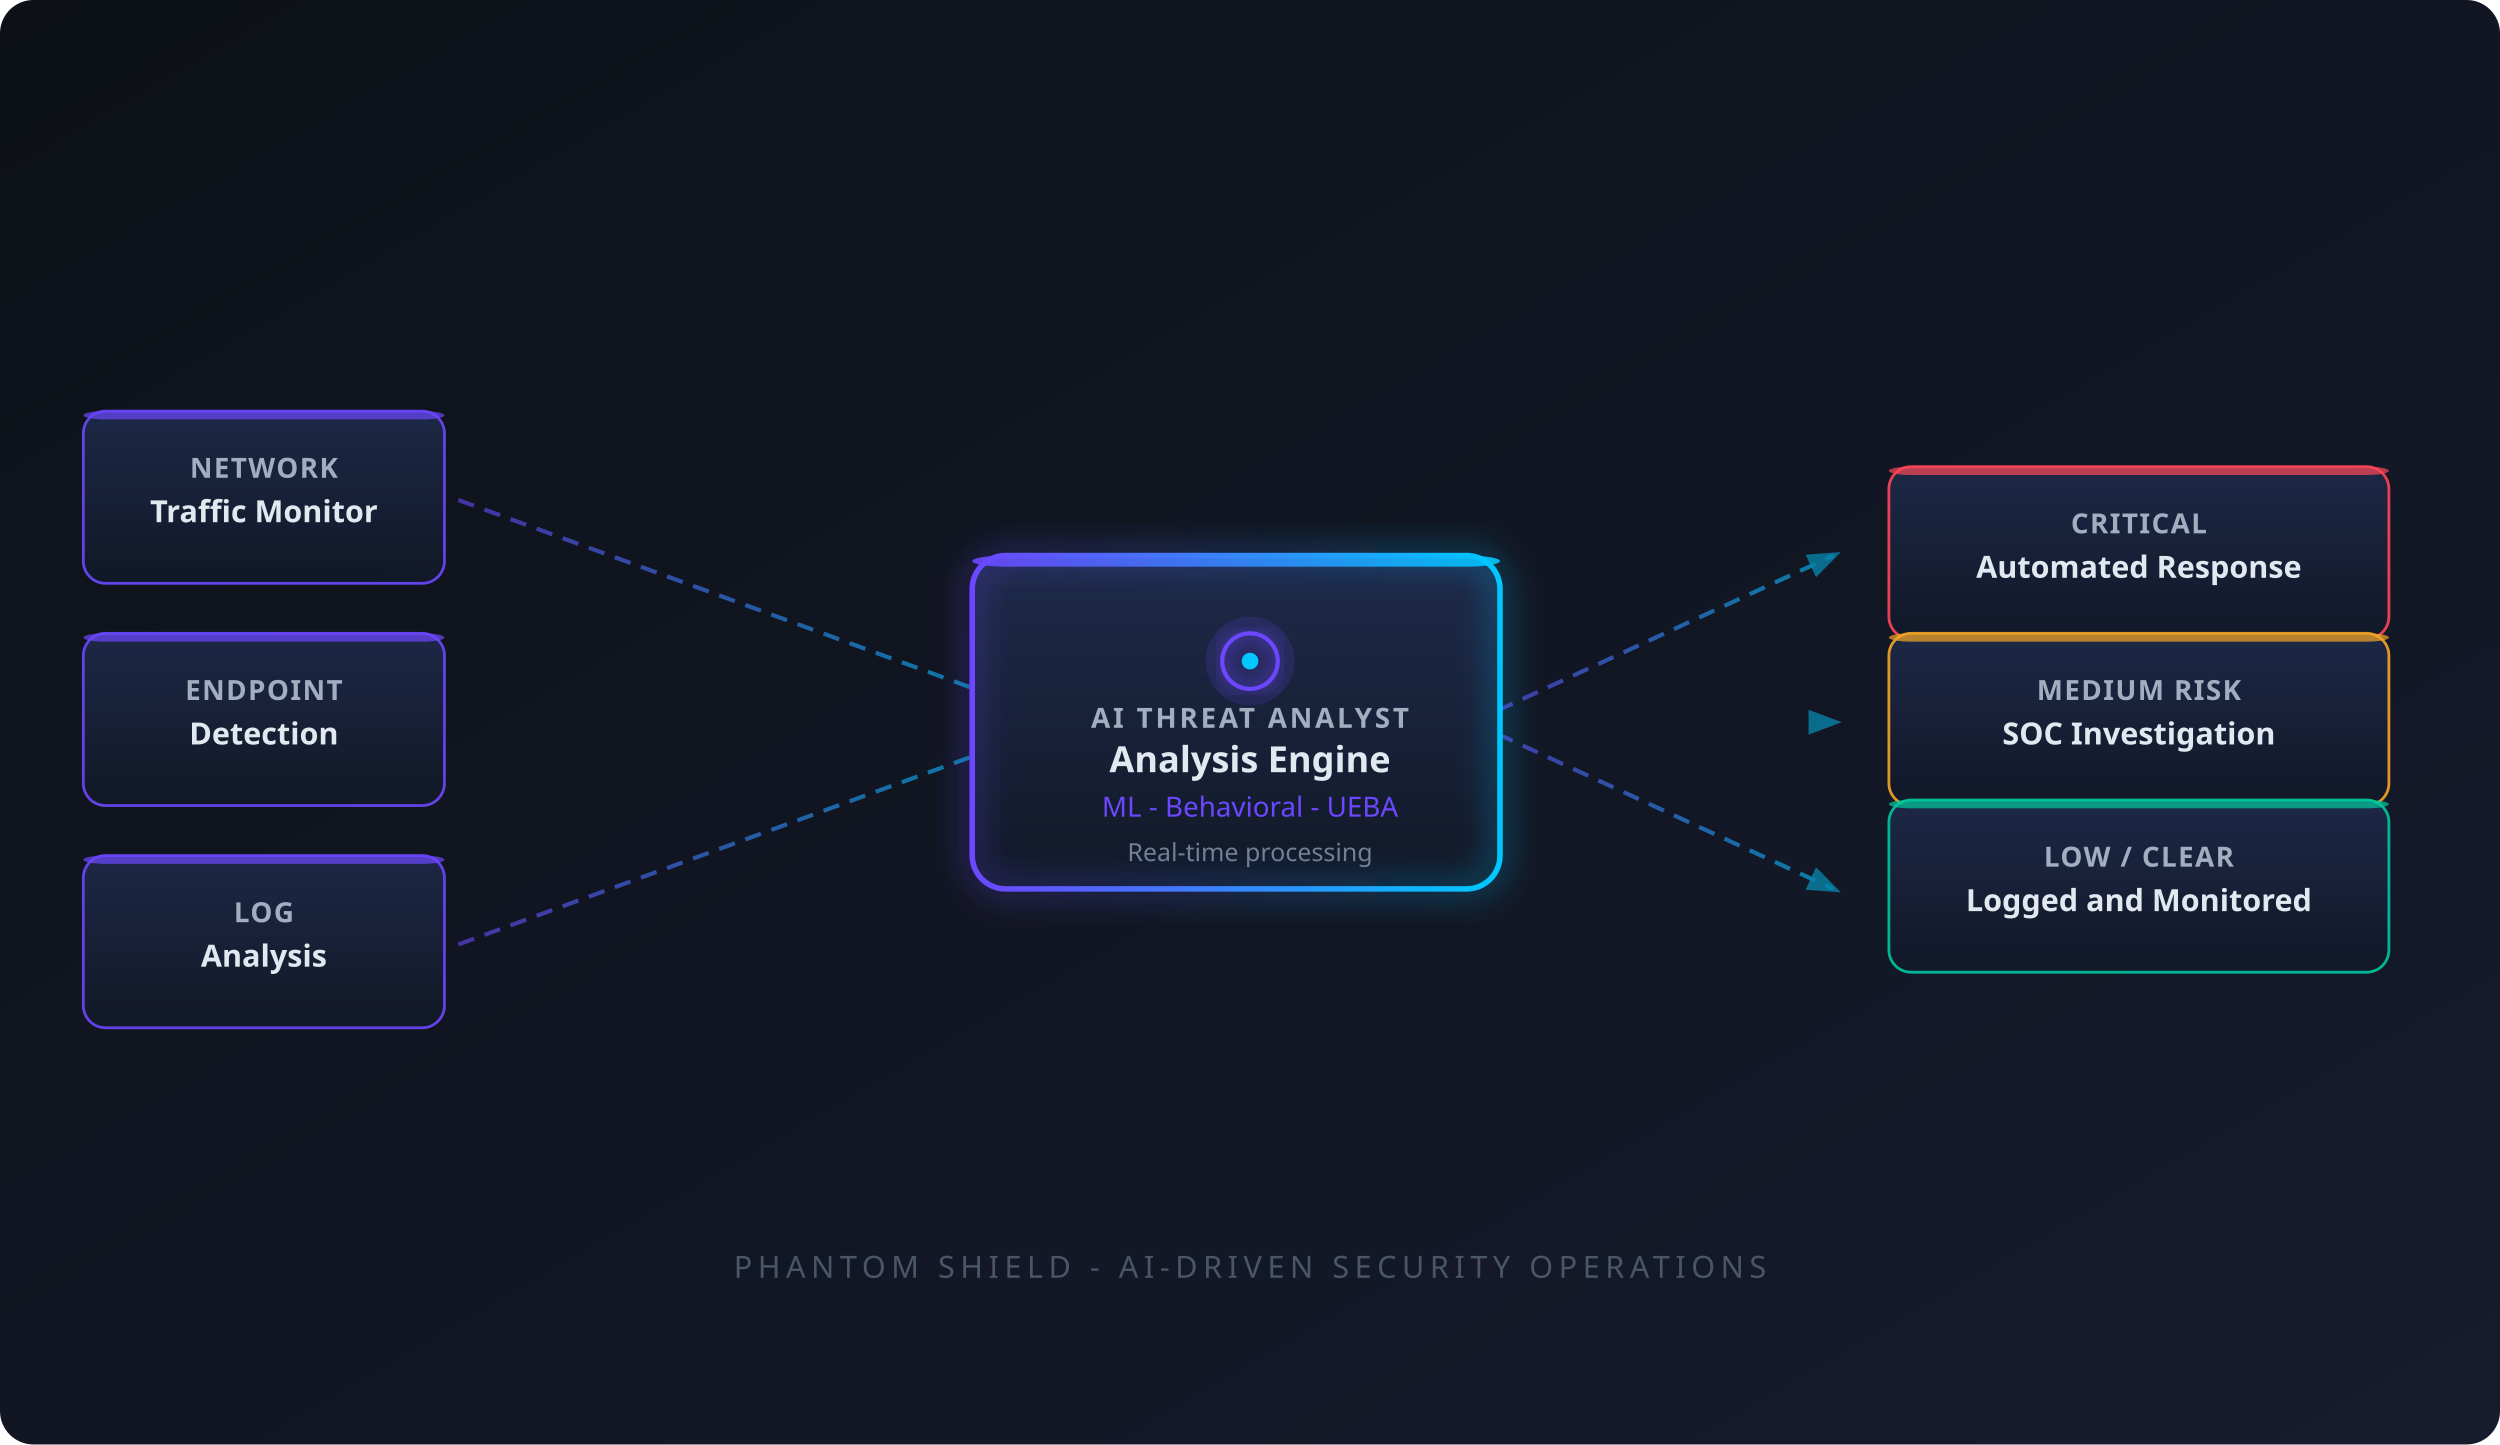
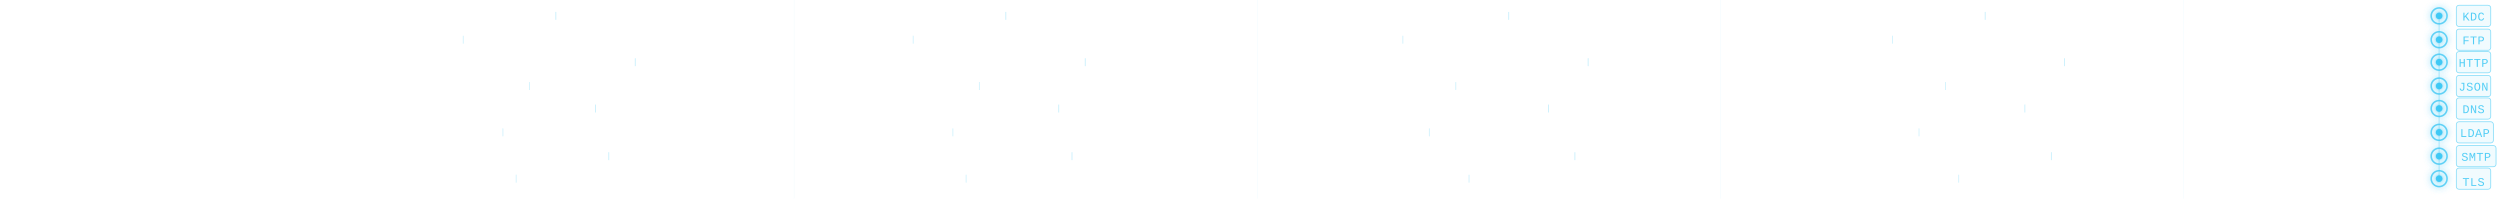
- <svg xmlns="http://www.w3.org/2000/svg" viewBox="0 0 900 520" fill="none">
+ <svg xmlns="http://www.w3.org/2000/svg" viewBox="0 0 1889 150" fill="none">
  <defs>
-     <linearGradient id="bg" x1="0" y1="0" x2="1" y2="1">
-       <stop offset="0%" stop-color="#0d1117" />
-       <stop offset="100%" stop-color="#161b2e" />
+     <linearGradient id="streamLine" x1="1" y1="0" x2="0" y2="0" gradientUnits="objectBoundingBox">
+       <stop offset="0%" stop-color="#37c6f4" stop-opacity="0.55" />
+       <stop offset="55%" stop-color="#37c6f4" stop-opacity="0.2" />
+       <stop offset="85%" stop-color="#37c6f4" stop-opacity="0.06" />
+       <stop offset="100%" stop-color="#37c6f4" stop-opacity="0" />
    </linearGradient>
-     <linearGradient id="nodeGrad" x1="0" y1="0" x2="0" y2="1">
-       <stop offset="0%" stop-color="#1e2a4a" />
-       <stop offset="100%" stop-color="#111827" />
+     <linearGradient id="streamLineAlt" x1="1" y1="0" x2="0" y2="0" gradientUnits="objectBoundingBox">
+       <stop offset="0%" stop-color="#37c6f4" stop-opacity="0.35" />
+       <stop offset="55%" stop-color="#37c6f4" stop-opacity="0.12" />
+       <stop offset="85%" stop-color="#37c6f4" stop-opacity="0.03" />
+       <stop offset="100%" stop-color="#37c6f4" stop-opacity="0" />
    </linearGradient>
-     <linearGradient id="accentGrad" x1="0" y1="0" x2="1" y2="0">
-       <stop offset="0%" stop-color="#6c47ff" />
-       <stop offset="100%" stop-color="#00c8ff" />
-     </linearGradient>
-     <filter id="glow">
-       <feGaussianBlur stdDeviation="3" result="coloredBlur" />
+     <filter id="glow" x="-50%" y="-50%" width="200%" height="200%">
+       <feGaussianBlur stdDeviation="2.5" result="blur" />
      <feMerge>
-         <feMergeNode in="coloredBlur" />
+         <feMergeNode in="blur" />
        <feMergeNode in="SourceGraphic" />
      </feMerge>
    </filter>
-     <filter id="softGlow">
-       <feGaussianBlur stdDeviation="6" result="coloredBlur" />
+     <filter id="dotGlow" x="-100%" y="-100%" width="300%" height="300%">
+       <feGaussianBlur stdDeviation="1.5" result="blur" />
      <feMerge>
-         <feMergeNode in="coloredBlur" />
+         <feMergeNode in="blur" />
        <feMergeNode in="SourceGraphic" />
      </feMerge>
    </filter>
-     <marker id="arrow" markerWidth="8" markerHeight="8" refX="6" refY="3" orient="auto">
-       <path d="M0,0 L0,6 L8,3 z" fill="#6c47ff" opacity="0.8" />
-     </marker>
-     <marker id="arrowCyan" markerWidth="8" markerHeight="8" refX="6" refY="3" orient="auto">
-       <path d="M0,0 L0,6 L8,3 z" fill="#00c8ff" opacity="0.8" />
-     </marker>
  </defs>
-   <rect width="900" height="520" fill="url(#bg)" rx="12" />
-   <line x1="165" y1="180" x2="370" y2="255" stroke="url(#accentGrad)" stroke-width="1.5" stroke-dasharray="6,4" opacity="0.6" marker-end="url(#arrow)" />
-   <line x1="165" y1="260" x2="370" y2="260" stroke="url(#accentGrad)" stroke-width="1.5" stroke-dasharray="6,4" opacity="0.6" marker-end="url(#arrow)" />
-   <line x1="165" y1="340" x2="370" y2="265" stroke="url(#accentGrad)" stroke-width="1.5" stroke-dasharray="6,4" opacity="0.6" marker-end="url(#arrow)" />
-   <line x1="530" y1="260" x2="660" y2="200" stroke="url(#accentGrad)" stroke-width="1.5" stroke-dasharray="6,4" opacity="0.6" marker-end="url(#arrowCyan)" />
-   <line x1="530" y1="260" x2="660" y2="260" stroke="url(#accentGrad)" stroke-width="1.5" stroke-dasharray="6,4" opacity="0.6" marker-end="url(#arrowCyan)" />
-   <line x1="530" y1="260" x2="660" y2="320" stroke="url(#accentGrad)" stroke-width="1.5" stroke-dasharray="6,4" opacity="0.6" marker-end="url(#arrowCyan)" />
-   <rect x="30" y="148" width="130" height="62" rx="8" fill="url(#nodeGrad)" stroke="#6c47ff" stroke-width="1" opacity="0.9" />
-   <rect x="30" y="148" width="130" height="3" rx="8" fill="#6c47ff" opacity="0.7" />
-   <text x="95" y="172" text-anchor="middle" fill="#a0aec0" font-family="sans-serif" font-size="10" font-weight="600" letter-spacing="0.5">NETWORK</text>
-   <text x="95" y="188" text-anchor="middle" fill="#e2e8f0" font-family="sans-serif" font-size="11" font-weight="600">Traffic Monitor</text>
-   <rect x="30" y="228" width="130" height="62" rx="8" fill="url(#nodeGrad)" stroke="#6c47ff" stroke-width="1" opacity="0.9" />
-   <rect x="30" y="228" width="130" height="3" rx="8" fill="#6c47ff" opacity="0.7" />
-   <text x="95" y="252" text-anchor="middle" fill="#a0aec0" font-family="sans-serif" font-size="10" font-weight="600" letter-spacing="0.5">ENDPOINT</text>
-   <text x="95" y="268" text-anchor="middle" fill="#e2e8f0" font-family="sans-serif" font-size="11" font-weight="600">Detection</text>
-   <rect x="30" y="308" width="130" height="62" rx="8" fill="url(#nodeGrad)" stroke="#6c47ff" stroke-width="1" opacity="0.9" />
-   <rect x="30" y="308" width="130" height="3" rx="8" fill="#6c47ff" opacity="0.7" />
-   <text x="95" y="332" text-anchor="middle" fill="#a0aec0" font-family="sans-serif" font-size="10" font-weight="600" letter-spacing="0.5">LOG</text>
-   <text x="95" y="348" text-anchor="middle" fill="#e2e8f0" font-family="sans-serif" font-size="11" font-weight="600">Analysis</text>
-   <rect x="350" y="200" width="190" height="120" rx="12" fill="url(#nodeGrad)" stroke-width="0" />
-   <rect x="350" y="200" width="190" height="120" rx="12" fill="none" stroke="url(#accentGrad)" stroke-width="2" filter="url(#softGlow)" />
-   <rect x="350" y="200" width="190" height="4" rx="12" fill="url(#accentGrad)" opacity="0.9" />
-   <circle cx="450" cy="238" r="16" fill="#6c47ff" opacity="0.15" />
-   <circle cx="450" cy="238" r="10" fill="none" stroke="#6c47ff" stroke-width="1.5" filter="url(#glow)" />
-   <circle cx="450" cy="238" r="3" fill="#00c8ff" />
-   <text x="450" y="262" text-anchor="middle" fill="#a0aec0" font-family="sans-serif" font-size="10" font-weight="600" letter-spacing="1">AI THREAT ANALYST</text>
-   <text x="450" y="278" text-anchor="middle" fill="#e2e8f0" font-family="sans-serif" font-size="13" font-weight="700">Analysis Engine</text>
-   <text x="450" y="294" text-anchor="middle" fill="#6c47ff" font-family="sans-serif" font-size="10">ML - Behavioral - UEBA</text>
-   <text x="450" y="310" text-anchor="middle" fill="#718096" font-family="sans-serif" font-size="9">Real-time processing</text>
-   <rect x="680" y="168" width="180" height="62" rx="8" fill="url(#nodeGrad)" stroke="#ff4757" stroke-width="1" opacity="0.9" />
-   <rect x="680" y="168" width="180" height="3" rx="8" fill="#ff4757" opacity="0.7" />
-   <text x="770" y="192" text-anchor="middle" fill="#a0aec0" font-family="sans-serif" font-size="10" font-weight="600" letter-spacing="0.5">CRITICAL</text>
-   <text x="770" y="208" text-anchor="middle" fill="#e2e8f0" font-family="sans-serif" font-size="11" font-weight="600">Automated Response</text>
-   <rect x="680" y="228" width="180" height="62" rx="8" fill="url(#nodeGrad)" stroke="#f5a623" stroke-width="1" opacity="0.9" />
-   <rect x="680" y="228" width="180" height="3" rx="8" fill="#f5a623" opacity="0.7" />
-   <text x="770" y="252" text-anchor="middle" fill="#a0aec0" font-family="sans-serif" font-size="10" font-weight="600" letter-spacing="0.5">MEDIUM RISK</text>
-   <text x="770" y="268" text-anchor="middle" fill="#e2e8f0" font-family="sans-serif" font-size="11" font-weight="600">SOC Investigation</text>
-   <rect x="680" y="288" width="180" height="62" rx="8" fill="url(#nodeGrad)" stroke="#00c8a0" stroke-width="1" opacity="0.9" />
-   <rect x="680" y="288" width="180" height="3" rx="8" fill="#00c8a0" opacity="0.7" />
-   <text x="770" y="312" text-anchor="middle" fill="#a0aec0" font-family="sans-serif" font-size="10" font-weight="600" letter-spacing="0.5">LOW / CLEAR</text>
-   <text x="770" y="328" text-anchor="middle" fill="#e2e8f0" font-family="sans-serif" font-size="11" font-weight="600">Logged and Monitored</text>
-   <text x="450" y="460" text-anchor="middle" fill="#4a5568" font-family="sans-serif" font-size="11" letter-spacing="2">PHANTOM SHIELD - AI-DRIVEN SECURITY OPERATIONS</text>
-   <circle cx="450" cy="238" r="20" fill="none" stroke="#6c47ff" stroke-width="1" opacity="0">
-     <animate attributeName="r" values="16;28;16" dur="2.5s" repeatCount="indefinite" />
-     <animate attributeName="opacity" values="0.4;0;0.4" dur="2.5s" repeatCount="indefinite" />
-   </circle>
+   <line x1="0" y1="12" x2="1838" y2="12" stroke="url(#streamLine)" stroke-width="0.9" />
+   <line x1="420" y1="9" x2="420" y2="15" stroke="#37c6f4" stroke-width="0.6" opacity="0.3" />
+   <line x1="760" y1="9" x2="760" y2="15" stroke="#37c6f4" stroke-width="0.6" opacity="0.3" />
+   <line x1="1140" y1="9" x2="1140" y2="15" stroke="#37c6f4" stroke-width="0.6" opacity="0.3" />
+   <line x1="1500" y1="9" x2="1500" y2="15" stroke="#37c6f4" stroke-width="0.6" opacity="0.3" />
+   <circle cx="1843" cy="12" r="6" fill="none" stroke="#37c6f4" stroke-width="1.2" opacity="0.8" filter="url(#glow)" />
+   <circle cx="1843" cy="12" r="2.5" fill="#37c6f4" opacity="0.95" filter="url(#dotGlow)" />
+   <rect x="1856" y="4" width="26" height="16" rx="2" fill="#37c6f4" fill-opacity="0.12" stroke="#37c6f4" stroke-width="0.6" opacity="0.6" />
+   <text x="1869" y="15.5" text-anchor="middle" font-family="'Courier New',Courier,monospace" font-size="9" fill="#37c6f4" opacity="0.85" letter-spacing="0.3">KDC</text>
+   <line x1="0" y1="30" x2="1838" y2="30" stroke="url(#streamLineAlt)" stroke-width="0.9" />
+   <line x1="350" y1="27" x2="350" y2="33" stroke="#37c6f4" stroke-width="0.6" opacity="0.25" />
+   <line x1="690" y1="27" x2="690" y2="33" stroke="#37c6f4" stroke-width="0.6" opacity="0.25" />
+   <line x1="1060" y1="27" x2="1060" y2="33" stroke="#37c6f4" stroke-width="0.6" opacity="0.25" />
+   <line x1="1430" y1="27" x2="1430" y2="33" stroke="#37c6f4" stroke-width="0.6" opacity="0.25" />
+   <circle cx="1843" cy="30" r="6" fill="none" stroke="#37c6f4" stroke-width="1.2" opacity="0.8" filter="url(#glow)" />
+   <circle cx="1843" cy="30" r="2.5" fill="#37c6f4" opacity="0.95" filter="url(#dotGlow)" />
+   <rect x="1856" y="22" width="26" height="16" rx="2" fill="#37c6f4" fill-opacity="0.12" stroke="#37c6f4" stroke-width="0.6" opacity="0.6" />
+   <text x="1869" y="33.5" text-anchor="middle" font-family="'Courier New',Courier,monospace" font-size="9" fill="#37c6f4" opacity="0.85" letter-spacing="0.3">FTP</text>
+   <line x1="0" y1="47" x2="1838" y2="47" stroke="url(#streamLine)" stroke-width="0.9" />
+   <line x1="480" y1="44" x2="480" y2="50" stroke="#37c6f4" stroke-width="0.6" opacity="0.3" />
+   <line x1="820" y1="44" x2="820" y2="50" stroke="#37c6f4" stroke-width="0.6" opacity="0.3" />
+   <line x1="1200" y1="44" x2="1200" y2="50" stroke="#37c6f4" stroke-width="0.6" opacity="0.3" />
+   <line x1="1560" y1="44" x2="1560" y2="50" stroke="#37c6f4" stroke-width="0.6" opacity="0.3" />
+   <circle cx="1843" cy="47" r="6" fill="none" stroke="#37c6f4" stroke-width="1.2" opacity="0.8" filter="url(#glow)" />
+   <circle cx="1843" cy="47" r="2.5" fill="#37c6f4" opacity="0.95" filter="url(#dotGlow)" />
+   <rect x="1856" y="39" width="26" height="16" rx="2" fill="#37c6f4" fill-opacity="0.12" stroke="#37c6f4" stroke-width="0.6" opacity="0.6" />
+   <text x="1869" y="50.5" text-anchor="middle" font-family="'Courier New',Courier,monospace" font-size="9" fill="#37c6f4" opacity="0.85" letter-spacing="0.3">HTTP</text>
+   <line x1="0" y1="65" x2="1838" y2="65" stroke="url(#streamLineAlt)" stroke-width="0.9" />
+   <line x1="400" y1="62" x2="400" y2="68" stroke="#37c6f4" stroke-width="0.6" opacity="0.25" />
+   <line x1="740" y1="62" x2="740" y2="68" stroke="#37c6f4" stroke-width="0.6" opacity="0.25" />
+   <line x1="1100" y1="62" x2="1100" y2="68" stroke="#37c6f4" stroke-width="0.6" opacity="0.25" />
+   <line x1="1470" y1="62" x2="1470" y2="68" stroke="#37c6f4" stroke-width="0.6" opacity="0.25" />
+   <circle cx="1843" cy="65" r="6" fill="none" stroke="#37c6f4" stroke-width="1.2" opacity="0.8" filter="url(#glow)" />
+   <circle cx="1843" cy="65" r="2.5" fill="#37c6f4" opacity="0.95" filter="url(#dotGlow)" />
+   <rect x="1856" y="57" width="26" height="16" rx="2" fill="#37c6f4" fill-opacity="0.12" stroke="#37c6f4" stroke-width="0.6" opacity="0.6" />
+   <text x="1869" y="68.5" text-anchor="middle" font-family="'Courier New',Courier,monospace" font-size="9" fill="#37c6f4" opacity="0.85" letter-spacing="0.3">JSON</text>
+   <line x1="0" y1="82" x2="1838" y2="82" stroke="url(#streamLine)" stroke-width="0.9" />
+   <line x1="450" y1="79" x2="450" y2="85" stroke="#37c6f4" stroke-width="0.6" opacity="0.3" />
+   <line x1="800" y1="79" x2="800" y2="85" stroke="#37c6f4" stroke-width="0.6" opacity="0.3" />
+   <line x1="1170" y1="79" x2="1170" y2="85" stroke="#37c6f4" stroke-width="0.6" opacity="0.3" />
+   <line x1="1530" y1="79" x2="1530" y2="85" stroke="#37c6f4" stroke-width="0.6" opacity="0.3" />
+   <circle cx="1843" cy="82" r="6" fill="none" stroke="#37c6f4" stroke-width="1.2" opacity="0.8" filter="url(#glow)" />
+   <circle cx="1843" cy="82" r="2.5" fill="#37c6f4" opacity="0.95" filter="url(#dotGlow)" />
+   <rect x="1856" y="74" width="26" height="16" rx="2" fill="#37c6f4" fill-opacity="0.12" stroke="#37c6f4" stroke-width="0.6" opacity="0.6" />
+   <text x="1869" y="85.5" text-anchor="middle" font-family="'Courier New',Courier,monospace" font-size="9" fill="#37c6f4" opacity="0.85" letter-spacing="0.3">DNS</text>
+   <line x1="0" y1="100" x2="1838" y2="100" stroke="url(#streamLineAlt)" stroke-width="0.9" />
+   <line x1="380" y1="97" x2="380" y2="103" stroke="#37c6f4" stroke-width="0.6" opacity="0.25" />
+   <line x1="720" y1="97" x2="720" y2="103" stroke="#37c6f4" stroke-width="0.6" opacity="0.25" />
+   <line x1="1080" y1="97" x2="1080" y2="103" stroke="#37c6f4" stroke-width="0.6" opacity="0.25" />
+   <line x1="1450" y1="97" x2="1450" y2="103" stroke="#37c6f4" stroke-width="0.6" opacity="0.25" />
+   <circle cx="1843" cy="100" r="6" fill="none" stroke="#37c6f4" stroke-width="1.2" opacity="0.8" filter="url(#glow)" />
+   <circle cx="1843" cy="100" r="2.5" fill="#37c6f4" opacity="0.95" filter="url(#dotGlow)" />
+   <rect x="1856" y="92" width="28" height="16" rx="2" fill="#37c6f4" fill-opacity="0.12" stroke="#37c6f4" stroke-width="0.6" opacity="0.6" />
+   <text x="1870" y="103.5" text-anchor="middle" font-family="'Courier New',Courier,monospace" font-size="9" fill="#37c6f4" opacity="0.85" letter-spacing="0.3">LDAP</text>
+   <line x1="0" y1="118" x2="1838" y2="118" stroke="url(#streamLine)" stroke-width="0.9" />
+   <line x1="460" y1="115" x2="460" y2="121" stroke="#37c6f4" stroke-width="0.6" opacity="0.3" />
+   <line x1="810" y1="115" x2="810" y2="121" stroke="#37c6f4" stroke-width="0.6" opacity="0.3" />
+   <line x1="1190" y1="115" x2="1190" y2="121" stroke="#37c6f4" stroke-width="0.6" opacity="0.3" />
+   <line x1="1550" y1="115" x2="1550" y2="121" stroke="#37c6f4" stroke-width="0.6" opacity="0.3" />
+   <circle cx="1843" cy="118" r="6" fill="none" stroke="#37c6f4" stroke-width="1.2" opacity="0.8" filter="url(#glow)" />
+   <circle cx="1843" cy="118" r="2.5" fill="#37c6f4" opacity="0.95" filter="url(#dotGlow)" />
+   <rect x="1856" y="110" width="30" height="16" rx="2" fill="#37c6f4" fill-opacity="0.12" stroke="#37c6f4" stroke-width="0.6" opacity="0.6" />
+   <text x="1871" y="121.5" text-anchor="middle" font-family="'Courier New',Courier,monospace" font-size="9" fill="#37c6f4" opacity="0.85" letter-spacing="0.3">SMTP</text>
+   <line x1="0" y1="135" x2="1838" y2="135" stroke="url(#streamLineAlt)" stroke-width="0.9" />
+   <line x1="390" y1="132" x2="390" y2="138" stroke="#37c6f4" stroke-width="0.6" opacity="0.25" />
+   <line x1="730" y1="132" x2="730" y2="138" stroke="#37c6f4" stroke-width="0.6" opacity="0.25" />
+   <line x1="1110" y1="132" x2="1110" y2="138" stroke="#37c6f4" stroke-width="0.6" opacity="0.25" />
+   <line x1="1480" y1="132" x2="1480" y2="138" stroke="#37c6f4" stroke-width="0.6" opacity="0.25" />
+   <circle cx="1843" cy="135" r="6" fill="none" stroke="#37c6f4" stroke-width="1.2" opacity="0.8" filter="url(#glow)" />
+   <circle cx="1843" cy="135" r="2.5" fill="#37c6f4" opacity="0.95" filter="url(#dotGlow)" />
+   <rect x="1856" y="127" width="26" height="16" rx="2" fill="#37c6f4" fill-opacity="0.12" stroke="#37c6f4" stroke-width="0.6" opacity="0.6" />
+   <text x="1869" y="140.5" text-anchor="middle" font-family="'Courier New',Courier,monospace" font-size="9" fill="#37c6f4" opacity="0.85" letter-spacing="0.3">TLS</text>
+   <line x1="1843" y1="12" x2="1843" y2="135" stroke="#37c6f4" stroke-width="0.8" opacity="0.35" />
+   <line x1="600" y1="0" x2="600" y2="150" stroke="#37c6f4" stroke-width="0.4" opacity="0.07" />
+   <line x1="950" y1="0" x2="950" y2="150" stroke="#37c6f4" stroke-width="0.4" opacity="0.07" />
+   <line x1="1300" y1="0" x2="1300" y2="150" stroke="#37c6f4" stroke-width="0.4" opacity="0.07" />
+   <line x1="1650" y1="0" x2="1650" y2="150" stroke="#37c6f4" stroke-width="0.4" opacity="0.07" />
</svg>
